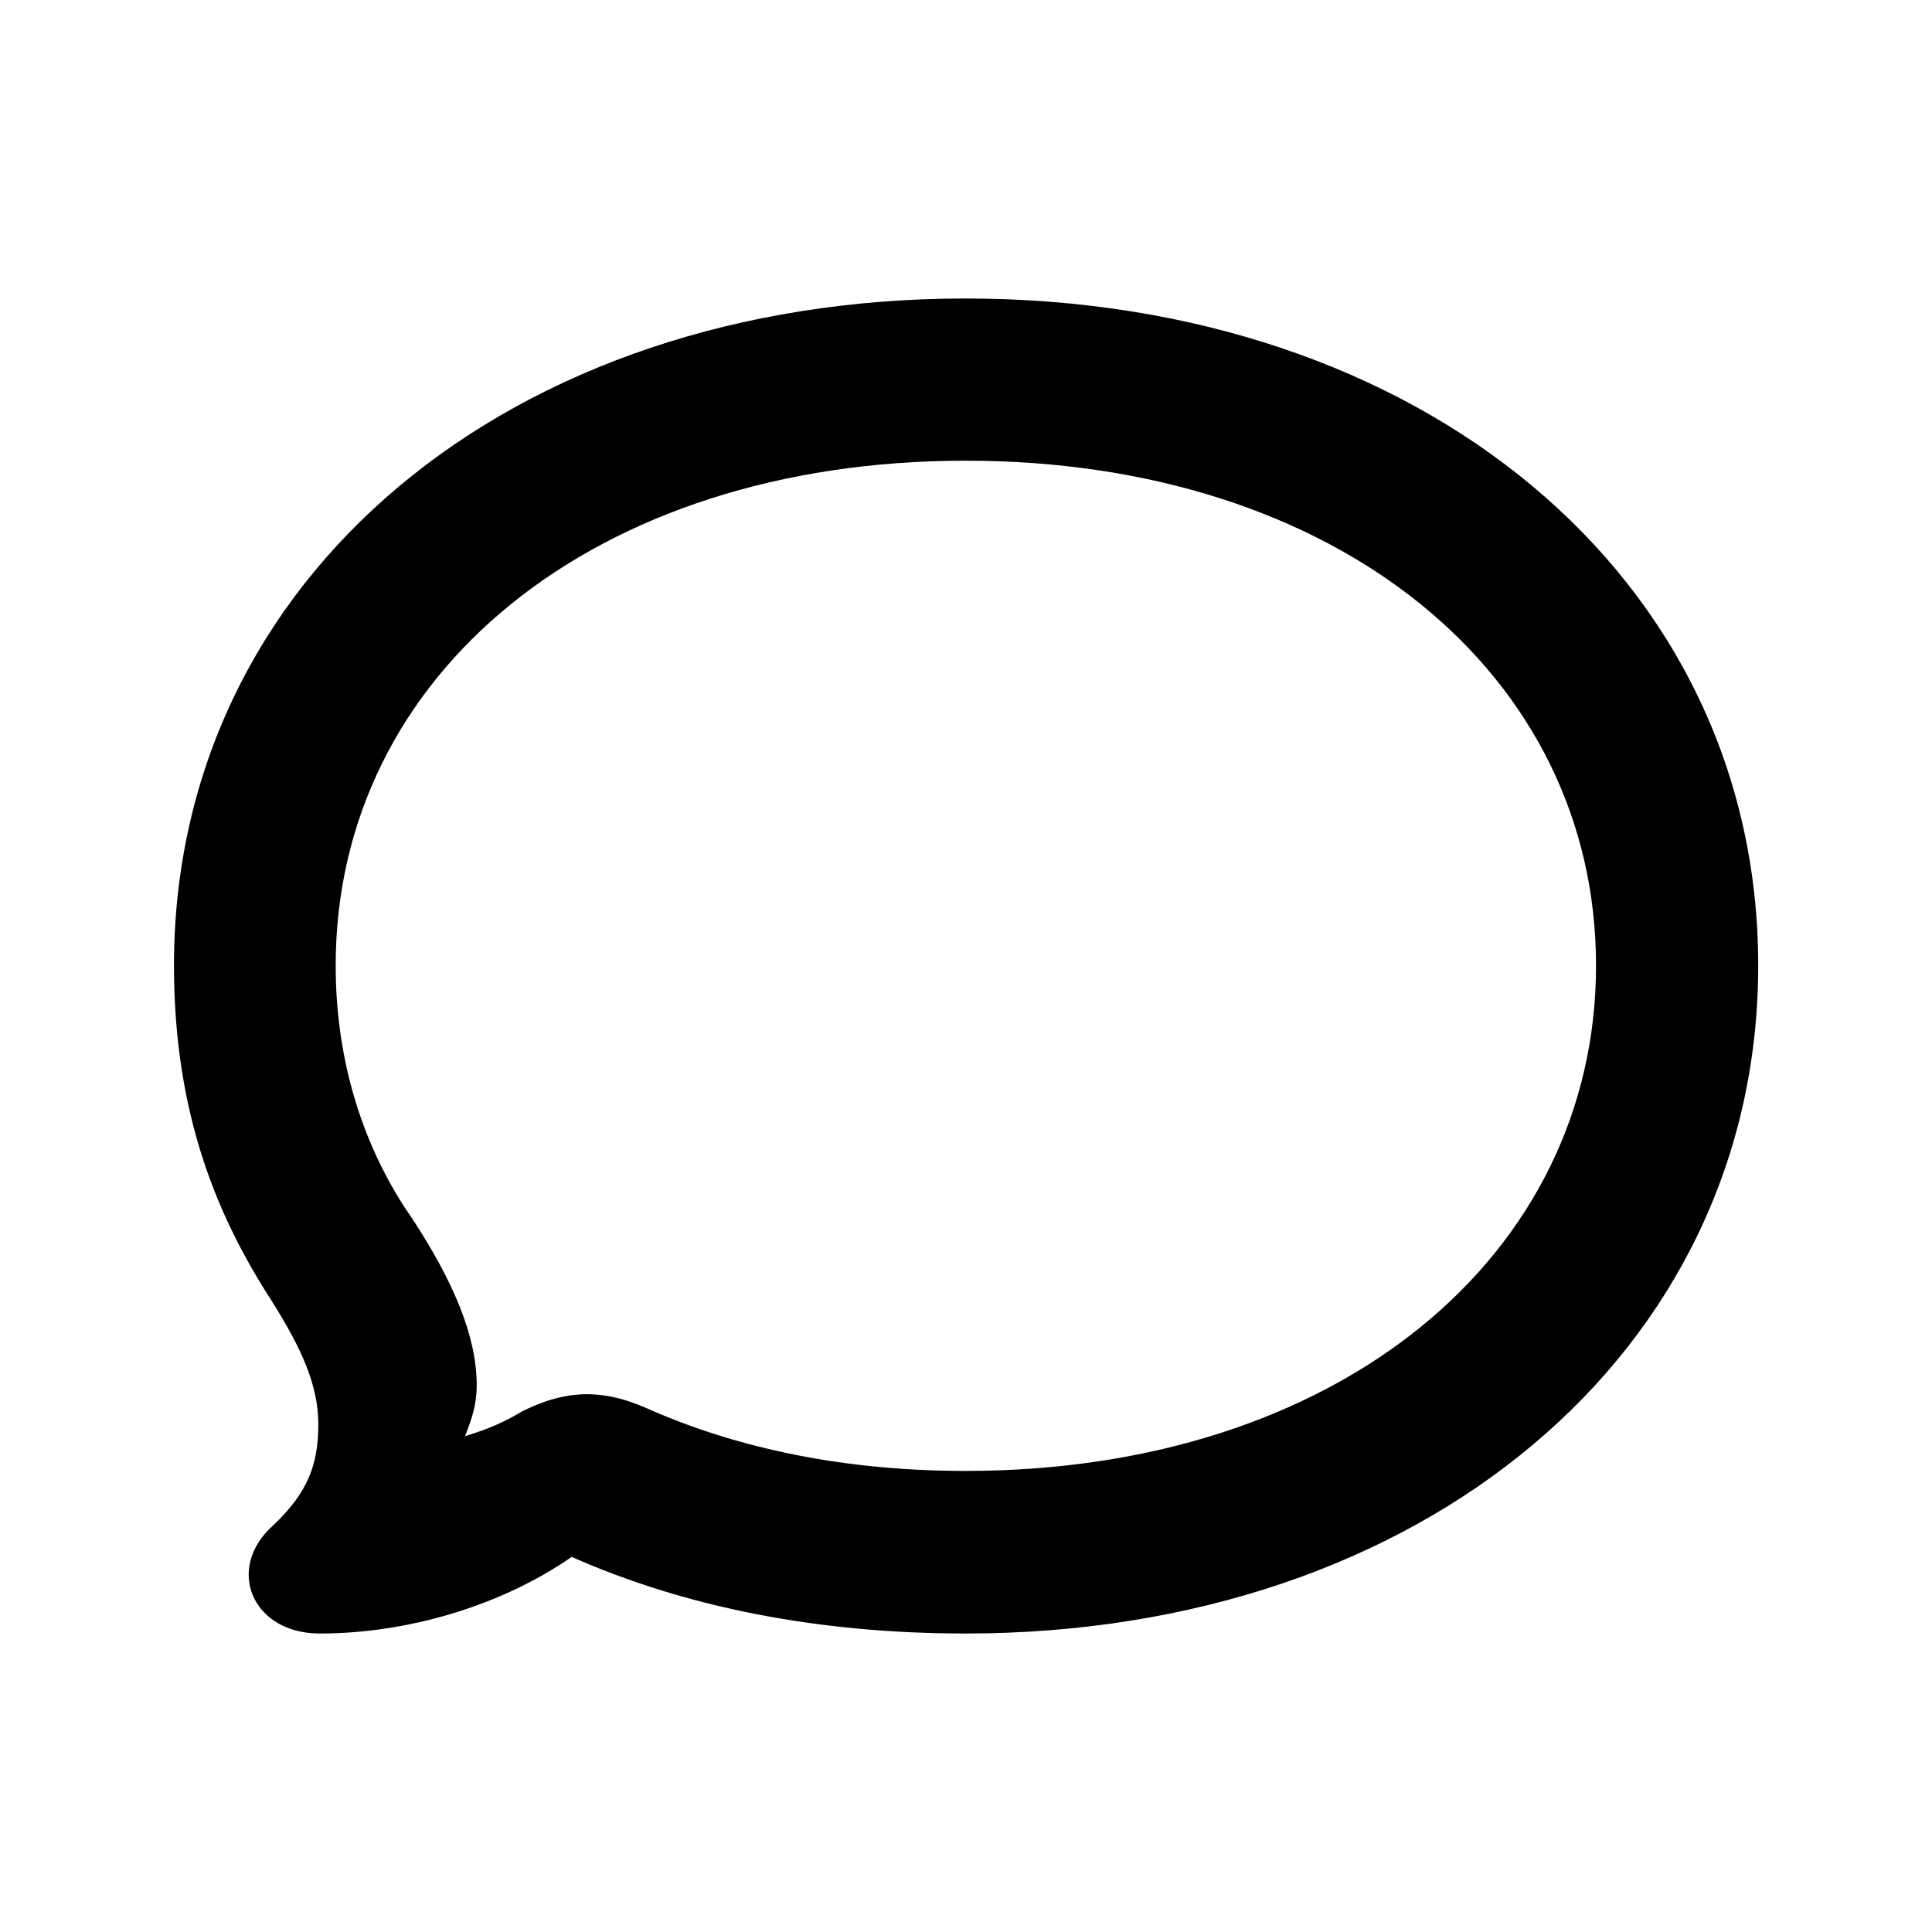
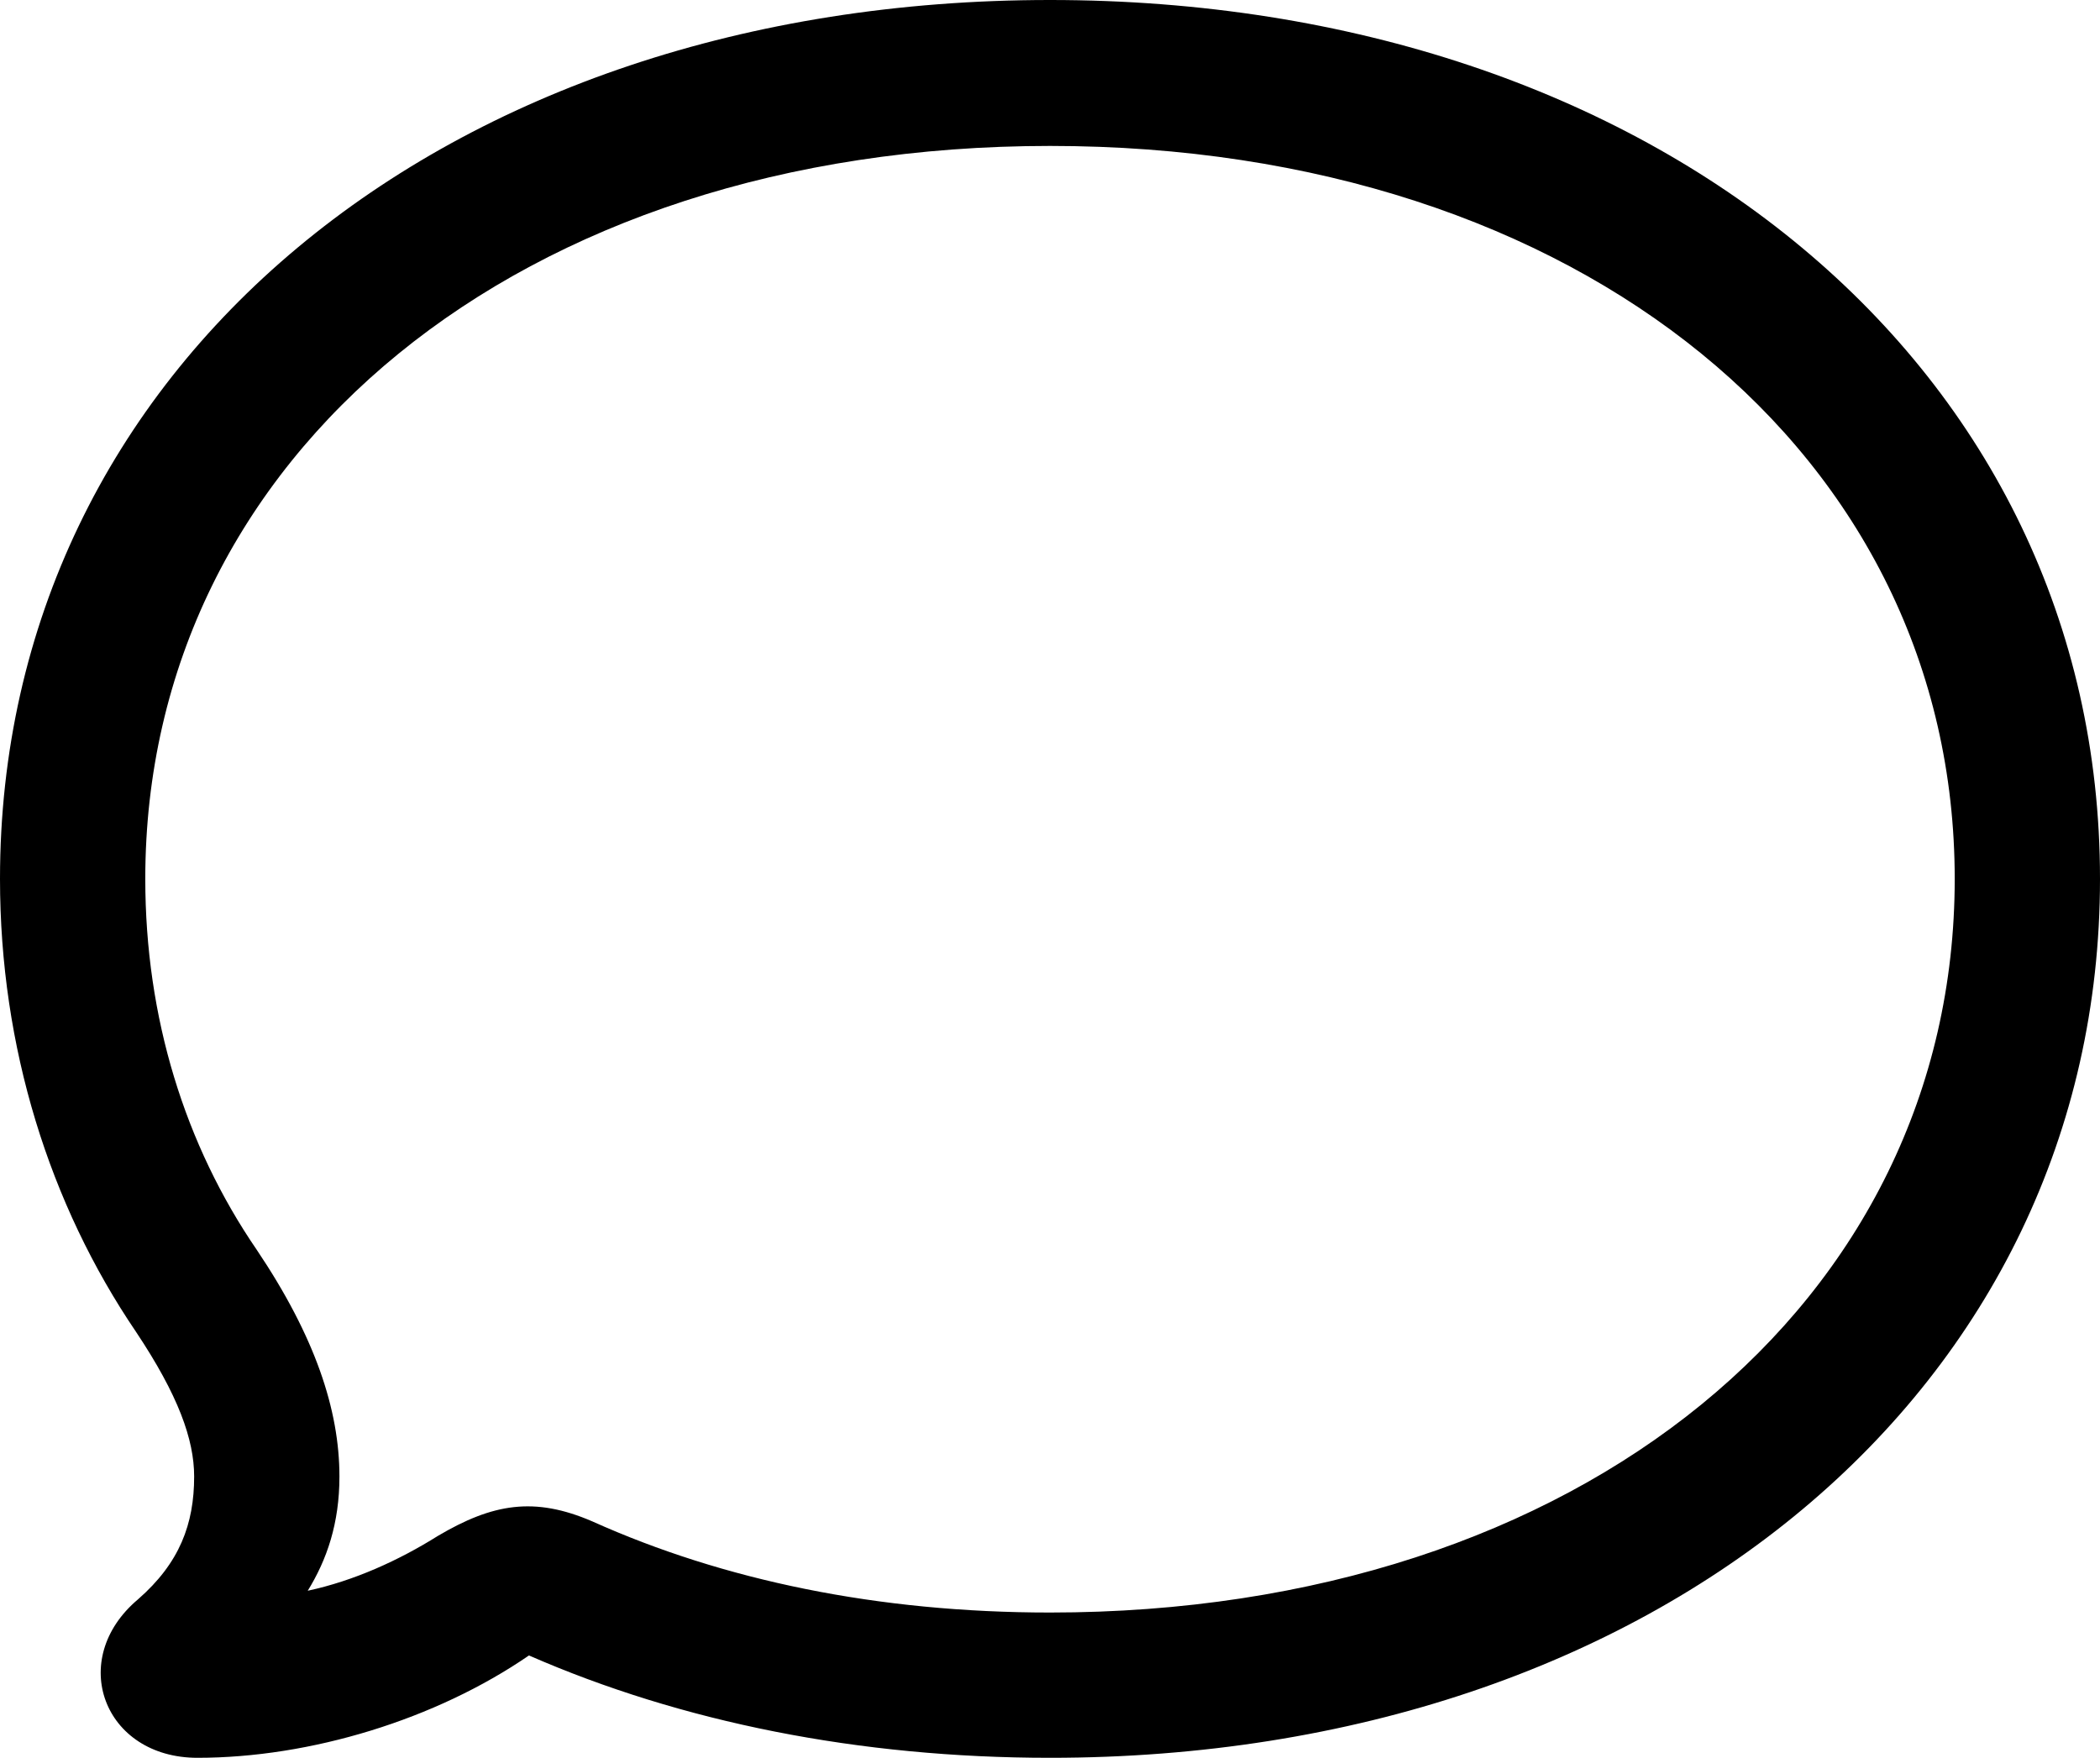
- <svg xmlns="http://www.w3.org/2000/svg" width="20" height="20" viewBox="0 0 20 20" fill="currentColor">
-   <path d="M9.996 16.91C14.726 16.91 18.201 13.995 18.201 9.995C18.201 5.971 14.707 3.09 9.996 3.09C5.286 3.09 1.801 5.971 1.801 9.995C1.801 11.548 2.259 12.614 2.818 13.475C3.125 13.966 3.295 14.341 3.295 14.745C3.295 15.168 3.183 15.451 2.833 15.786C2.327 16.229 2.604 16.91 3.31 16.91C4.22 16.91 5.188 16.623 5.918 16.117C7.096 16.638 8.468 16.91 9.996 16.91ZM9.996 15.227C8.75 15.227 7.641 14.998 6.697 14.579C6.205 14.361 5.826 14.399 5.398 14.614C5.232 14.716 5.042 14.799 4.814 14.867C4.887 14.682 4.935 14.536 4.935 14.341C4.935 13.83 4.692 13.266 4.273 12.623C3.758 11.888 3.475 10.983 3.475 9.995C3.475 6.978 6.152 4.769 9.996 4.769C13.85 4.769 16.522 6.983 16.522 9.995C16.522 13.003 13.85 15.227 9.996 15.227Z" fill="currentColor" />
+ <svg xmlns="http://www.w3.org/2000/svg" viewBox="2.45 2.47 31.8 26.62" width="31.8" height="26.62" fill="currentColor">
+   <path d="M18.35 29.09C27.54 29.09 34.25 23.49 34.25 15.78C34.25 8.04 27.52 2.47 18.35 2.47C9.16 2.47 2.45 8.04 2.45 15.78C2.45 18.33 3.20 20.71 4.51 22.64C5.15 23.60 5.39 24.27 5.39 24.83C5.39 25.55 5.17 26.14 4.54 26.69C3.46 27.60 4.02 29.09 5.44 29.09C7.15 29.09 9.05 28.51 10.46 27.54C12.77 28.55 15.46 29.09 18.35 29.09ZM18.35 26.89C15.74 26.89 13.40 26.40 11.42 25.51C10.54 25.13 9.91 25.24 9.08 25.73C8.49 26.10 7.81 26.41 7.11 26.56C7.40 26.09 7.59 25.54 7.59 24.83C7.59 23.82 7.22 22.71 6.34 21.40C5.25 19.81 4.65 17.88 4.65 15.78C4.65 9.37 10.31 4.68 18.35 4.68C26.39 4.68 32.05 9.37 32.05 15.78C32.05 22.19 26.39 26.89 18.35 26.89Z" />
</svg>
